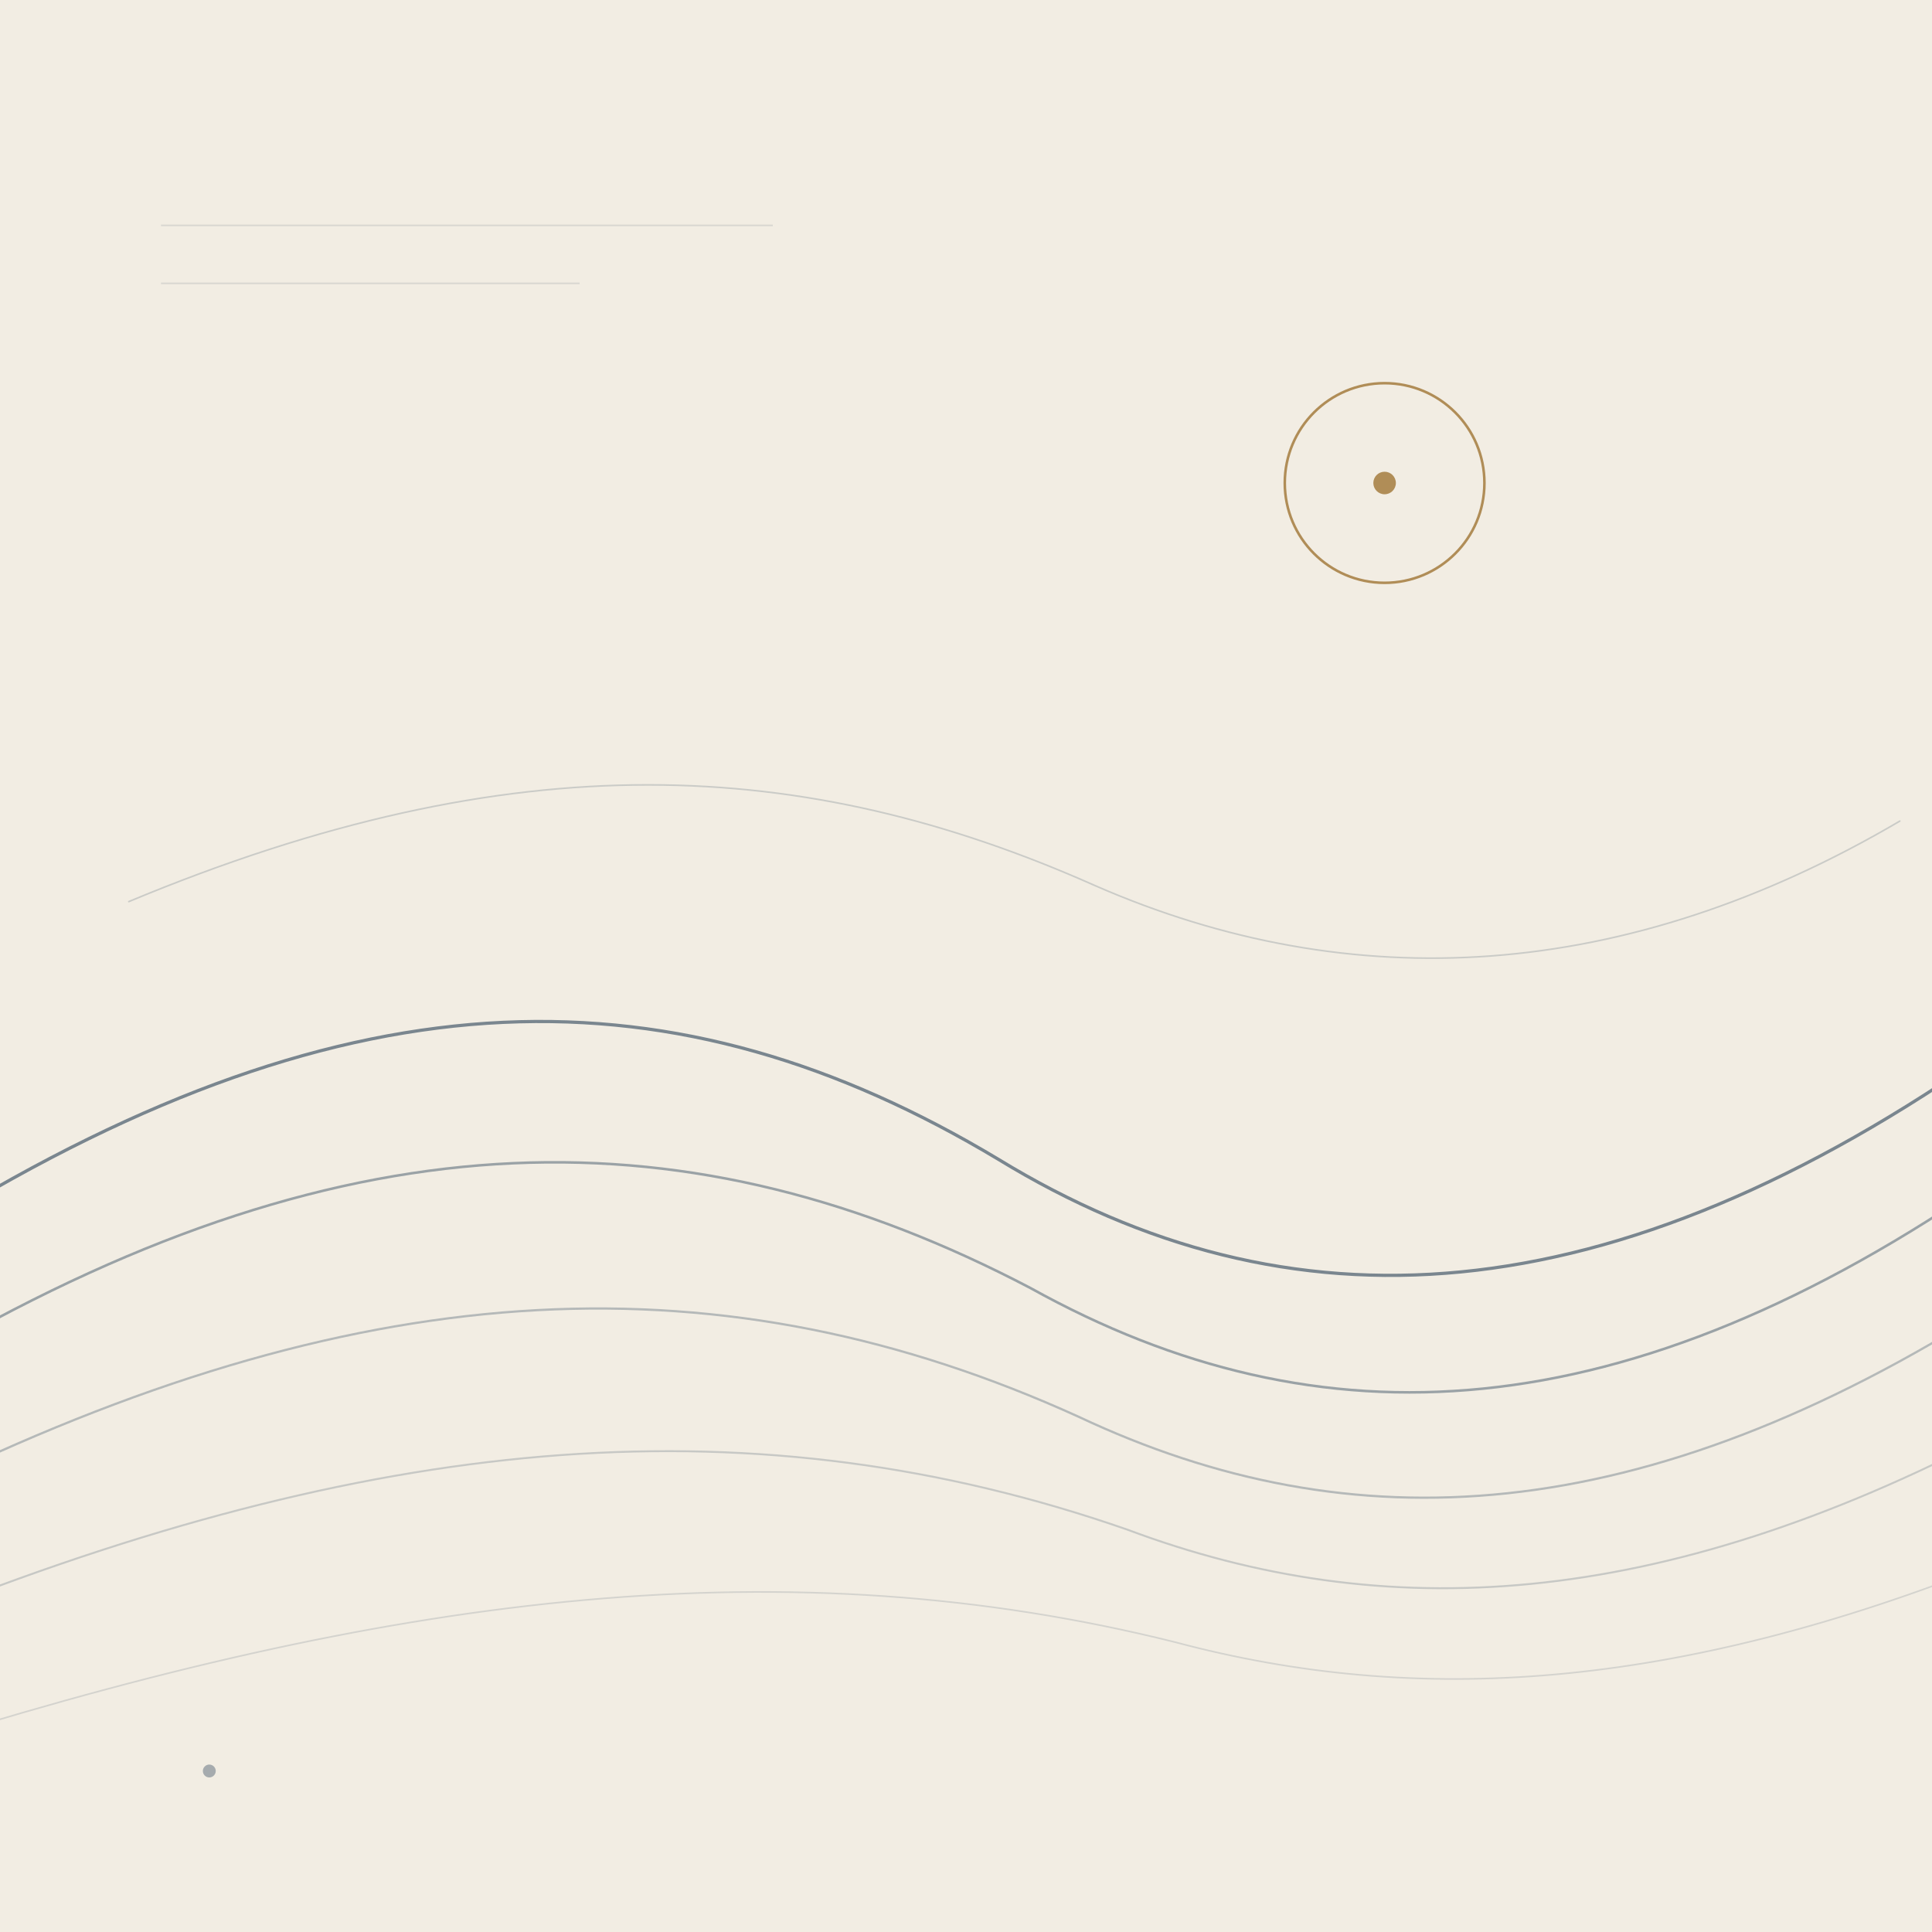
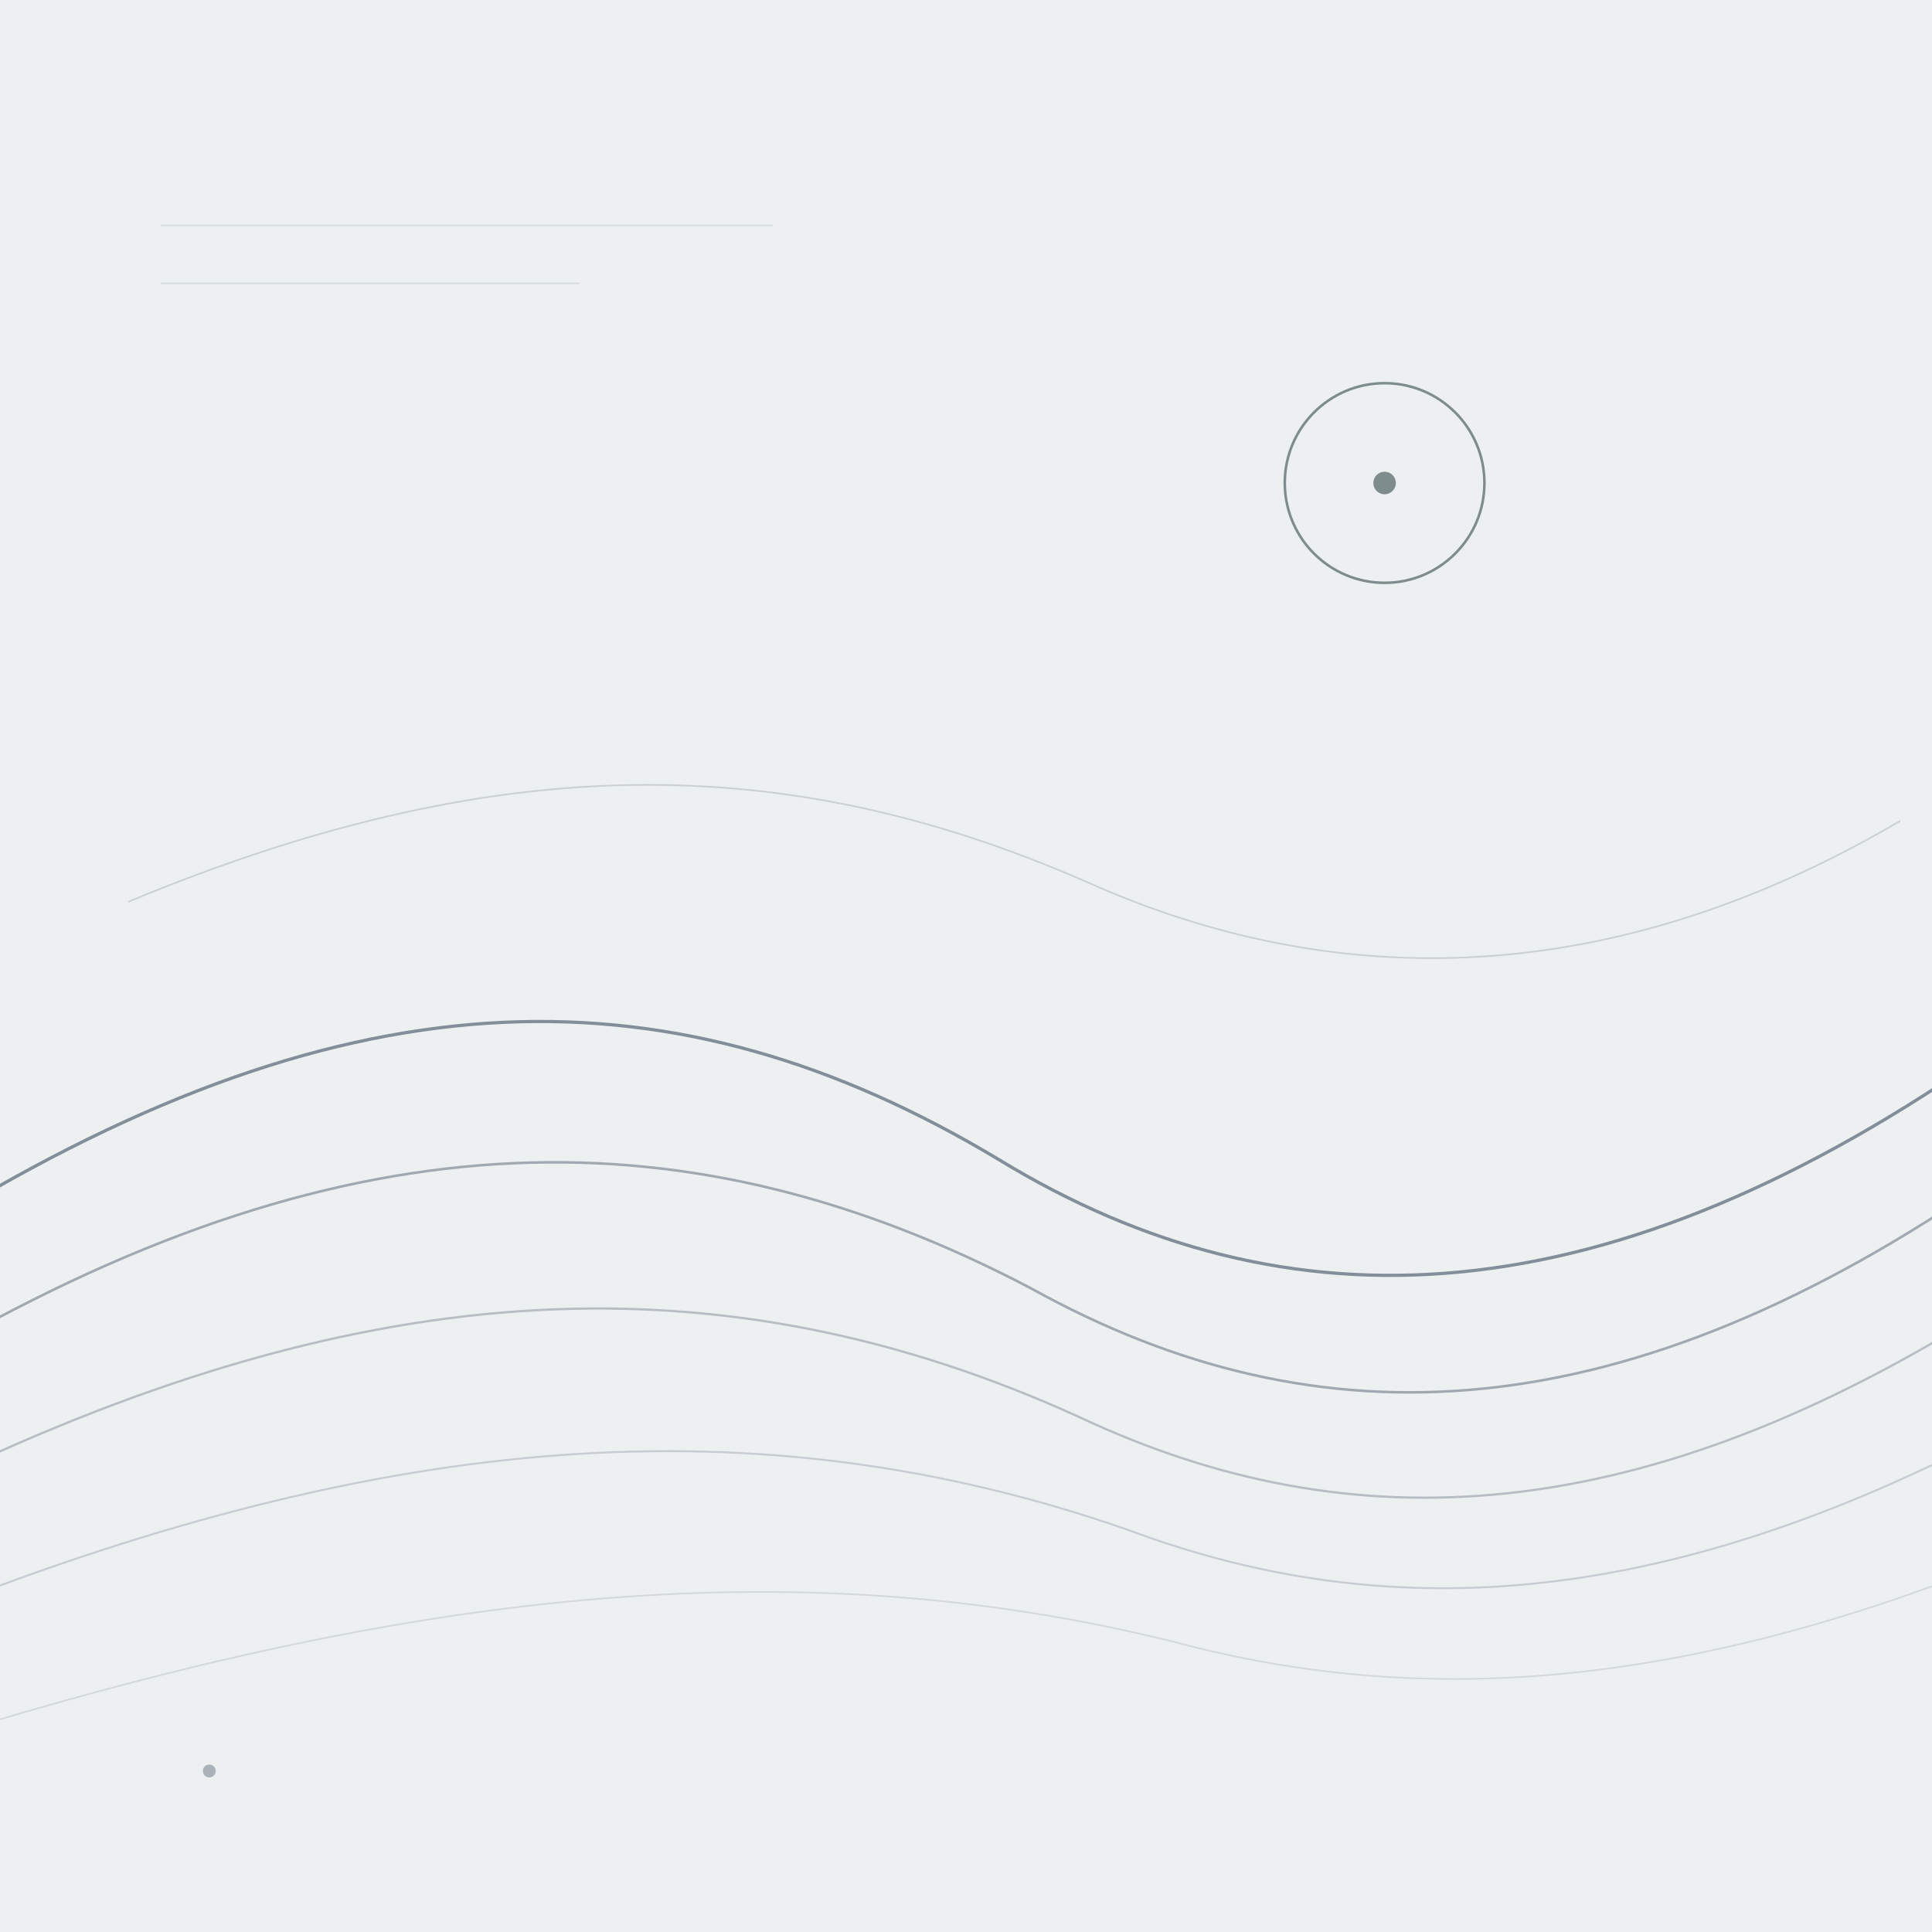
<svg xmlns="http://www.w3.org/2000/svg" viewBox="0 0 1200 1200" width="1200" height="1200">
-   <rect width="1200" height="1200" fill="#f2ede3" />
-   <circle cx="860" cy="300" r="62" fill="none" stroke="#b08d57" stroke-width="1.6" />
-   <circle cx="860" cy="300" r="7" fill="#b08d57" />
-   <g fill="none" stroke="#17324a" stroke-linecap="round">
+   <rect width="1200" height="1200" fill="#ecf0f1" />
+   <circle cx="860" cy="300" r="62" fill="none" stroke="#7f8c8d" stroke-width="1.6" />
+   <circle cx="860" cy="300" r="7" fill="#7f8c8d" />
+   <g fill="none" stroke="#2c3e50" stroke-linecap="round">
    <path d="M -40 760 C 220 600, 420 600, 620 720 C 800 830, 1000 820, 1240 650" stroke-width="2" opacity="0.55" />
    <path d="M -40 840 C 220 690, 430 690, 640 800 C 820 900, 1010 890, 1240 730" stroke-width="1.6" opacity="0.4" />
    <path d="M -40 920 C 230 790, 450 780, 670 880 C 840 960, 1020 950, 1240 810" stroke-width="1.4" opacity="0.28" />
    <path d="M -40 1000 C 240 890, 470 870, 700 950 C 860 1010, 1030 1000, 1240 890" stroke-width="1.2" opacity="0.2" />
    <path d="M -40 1080 C 250 990, 490 960, 730 1020 C 880 1060, 1040 1050, 1240 970" stroke-width="1" opacity="0.14" />
    <path d="M 80 560 C 320 460, 500 470, 680 550 C 840 620, 1010 610, 1180 510" stroke-width="1" opacity="0.18" />
  </g>
-   <g stroke="#17324a" stroke-width="1" opacity="0.12">
+   <g stroke="#2c3e50" stroke-width="1" opacity="0.12">
    <line x1="100" y1="140" x2="480" y2="140" />
    <line x1="100" y1="176" x2="360" y2="176" />
  </g>
-   <circle cx="130" cy="1100" r="4" fill="#17324a" opacity="0.35" />
+   <circle cx="130" cy="1100" r="4" fill="#2c3e50" opacity="0.35" />
</svg>
